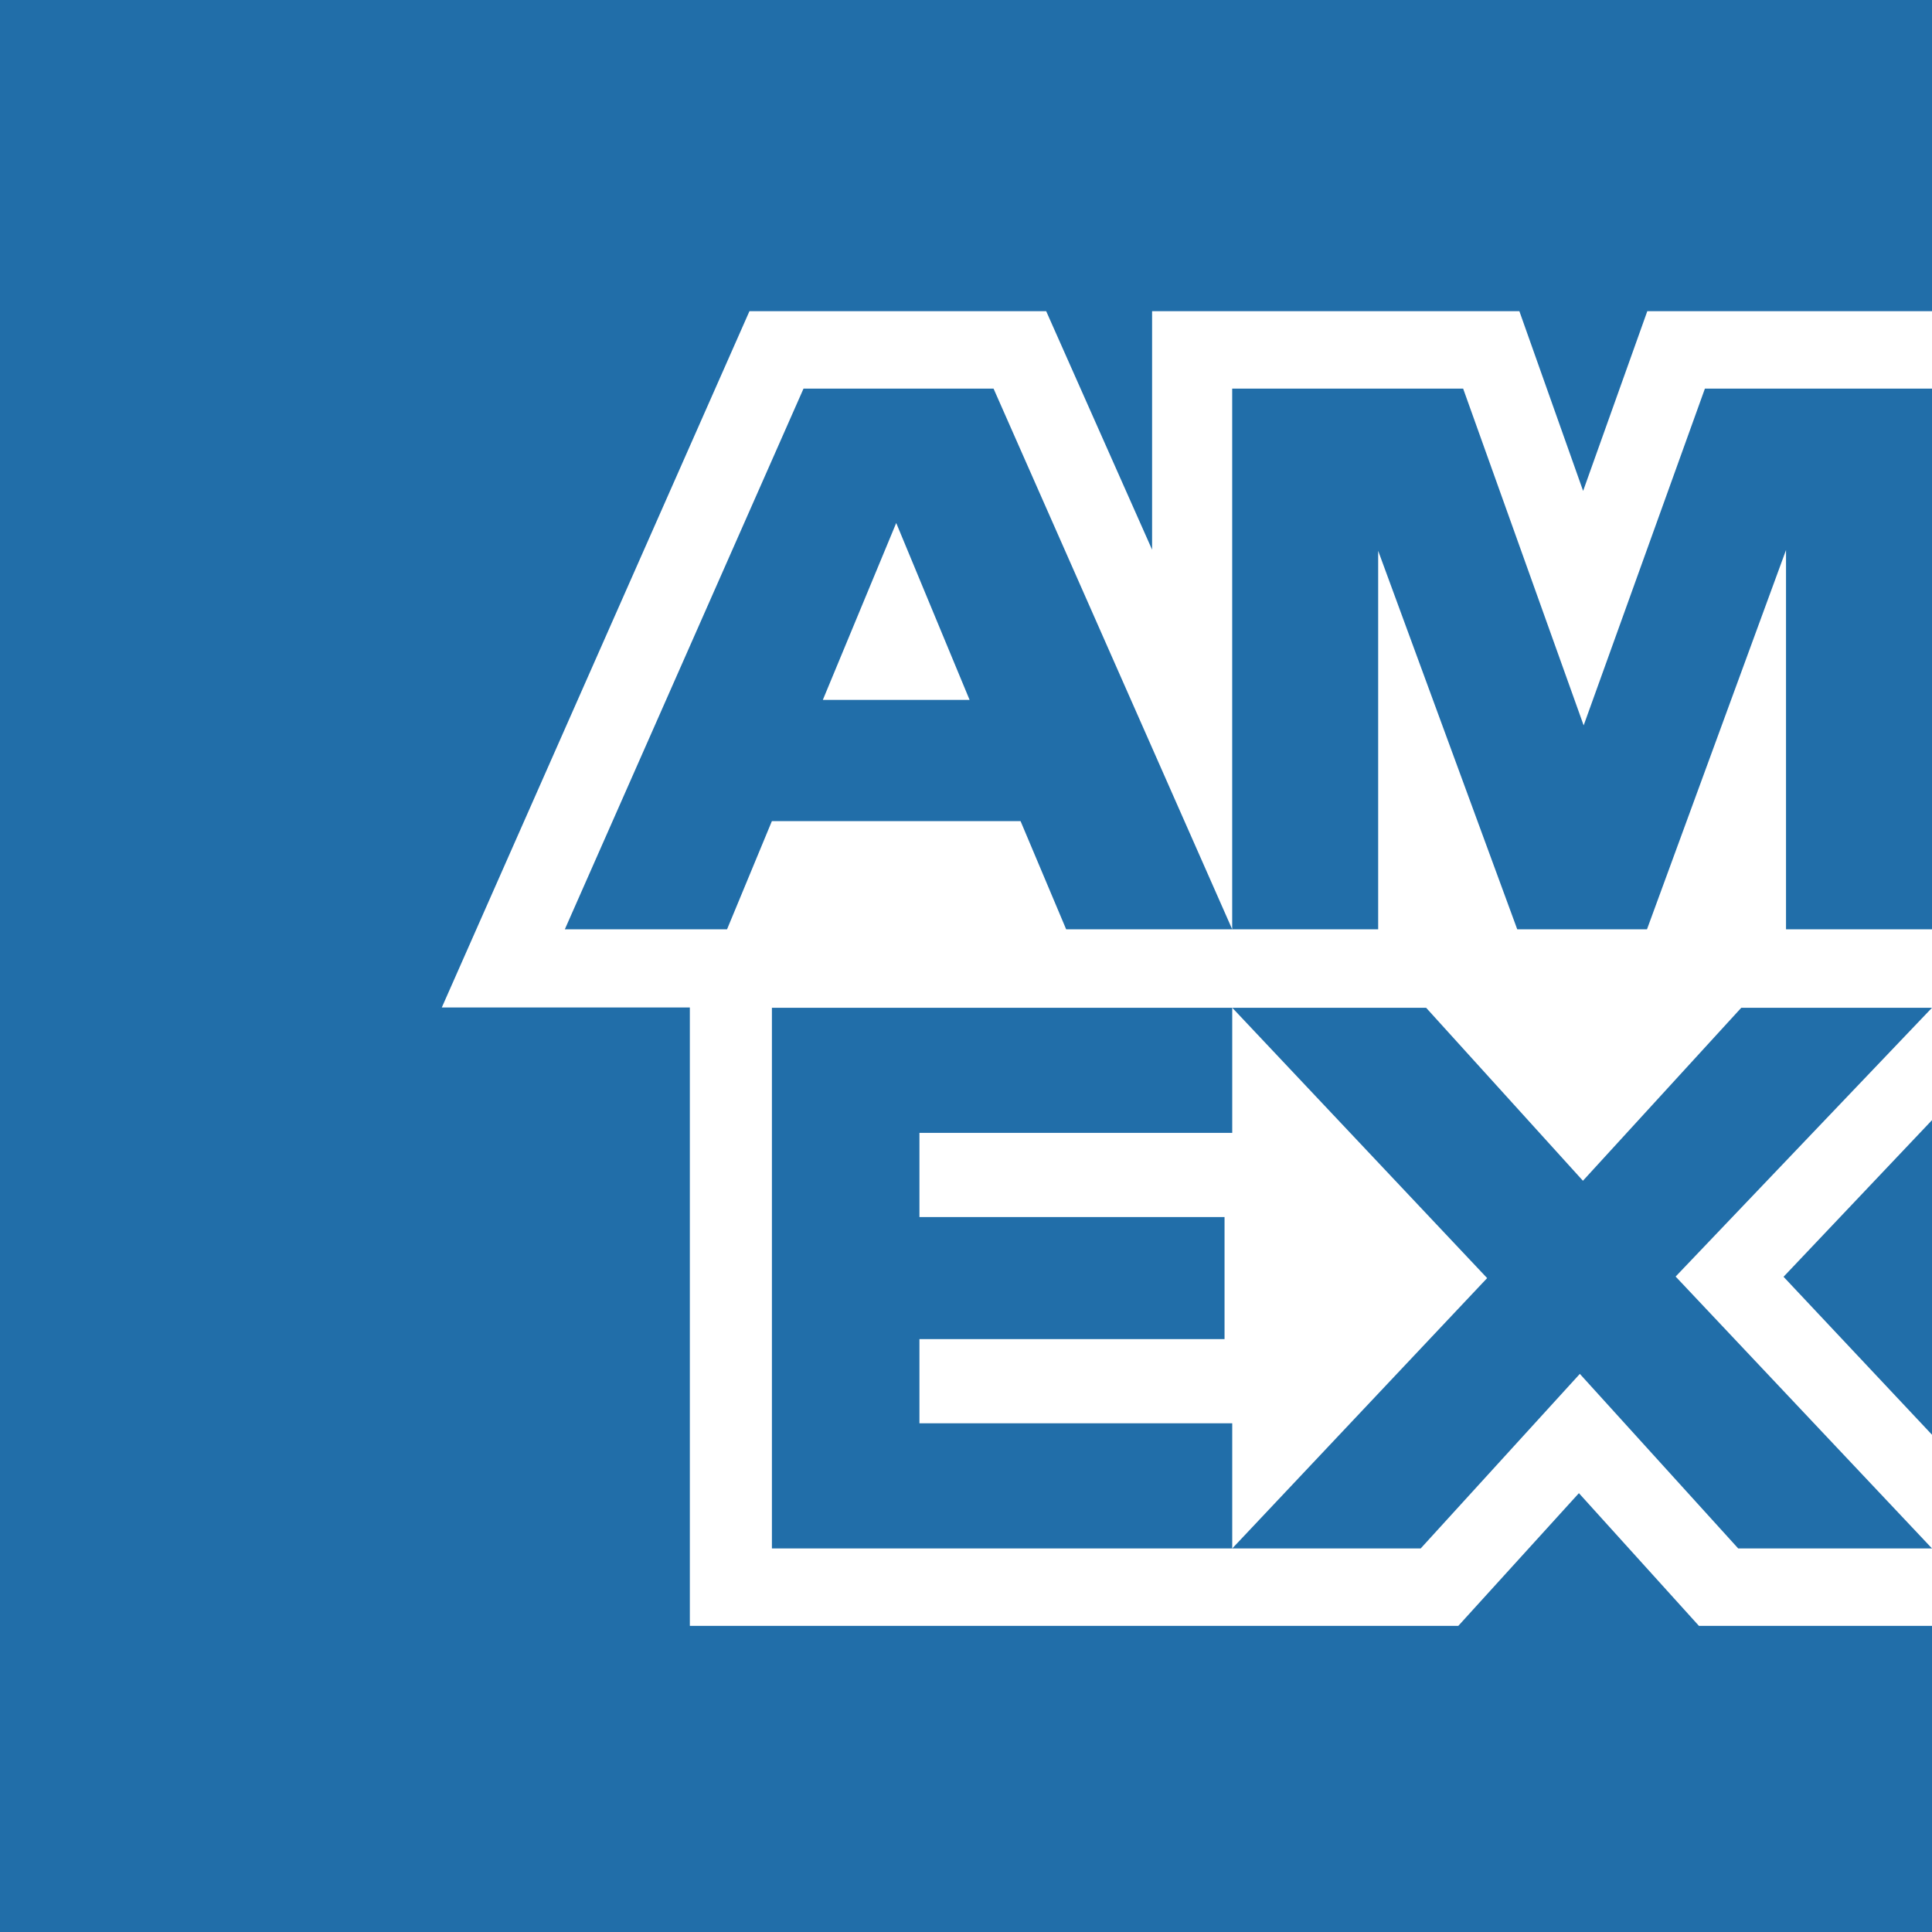
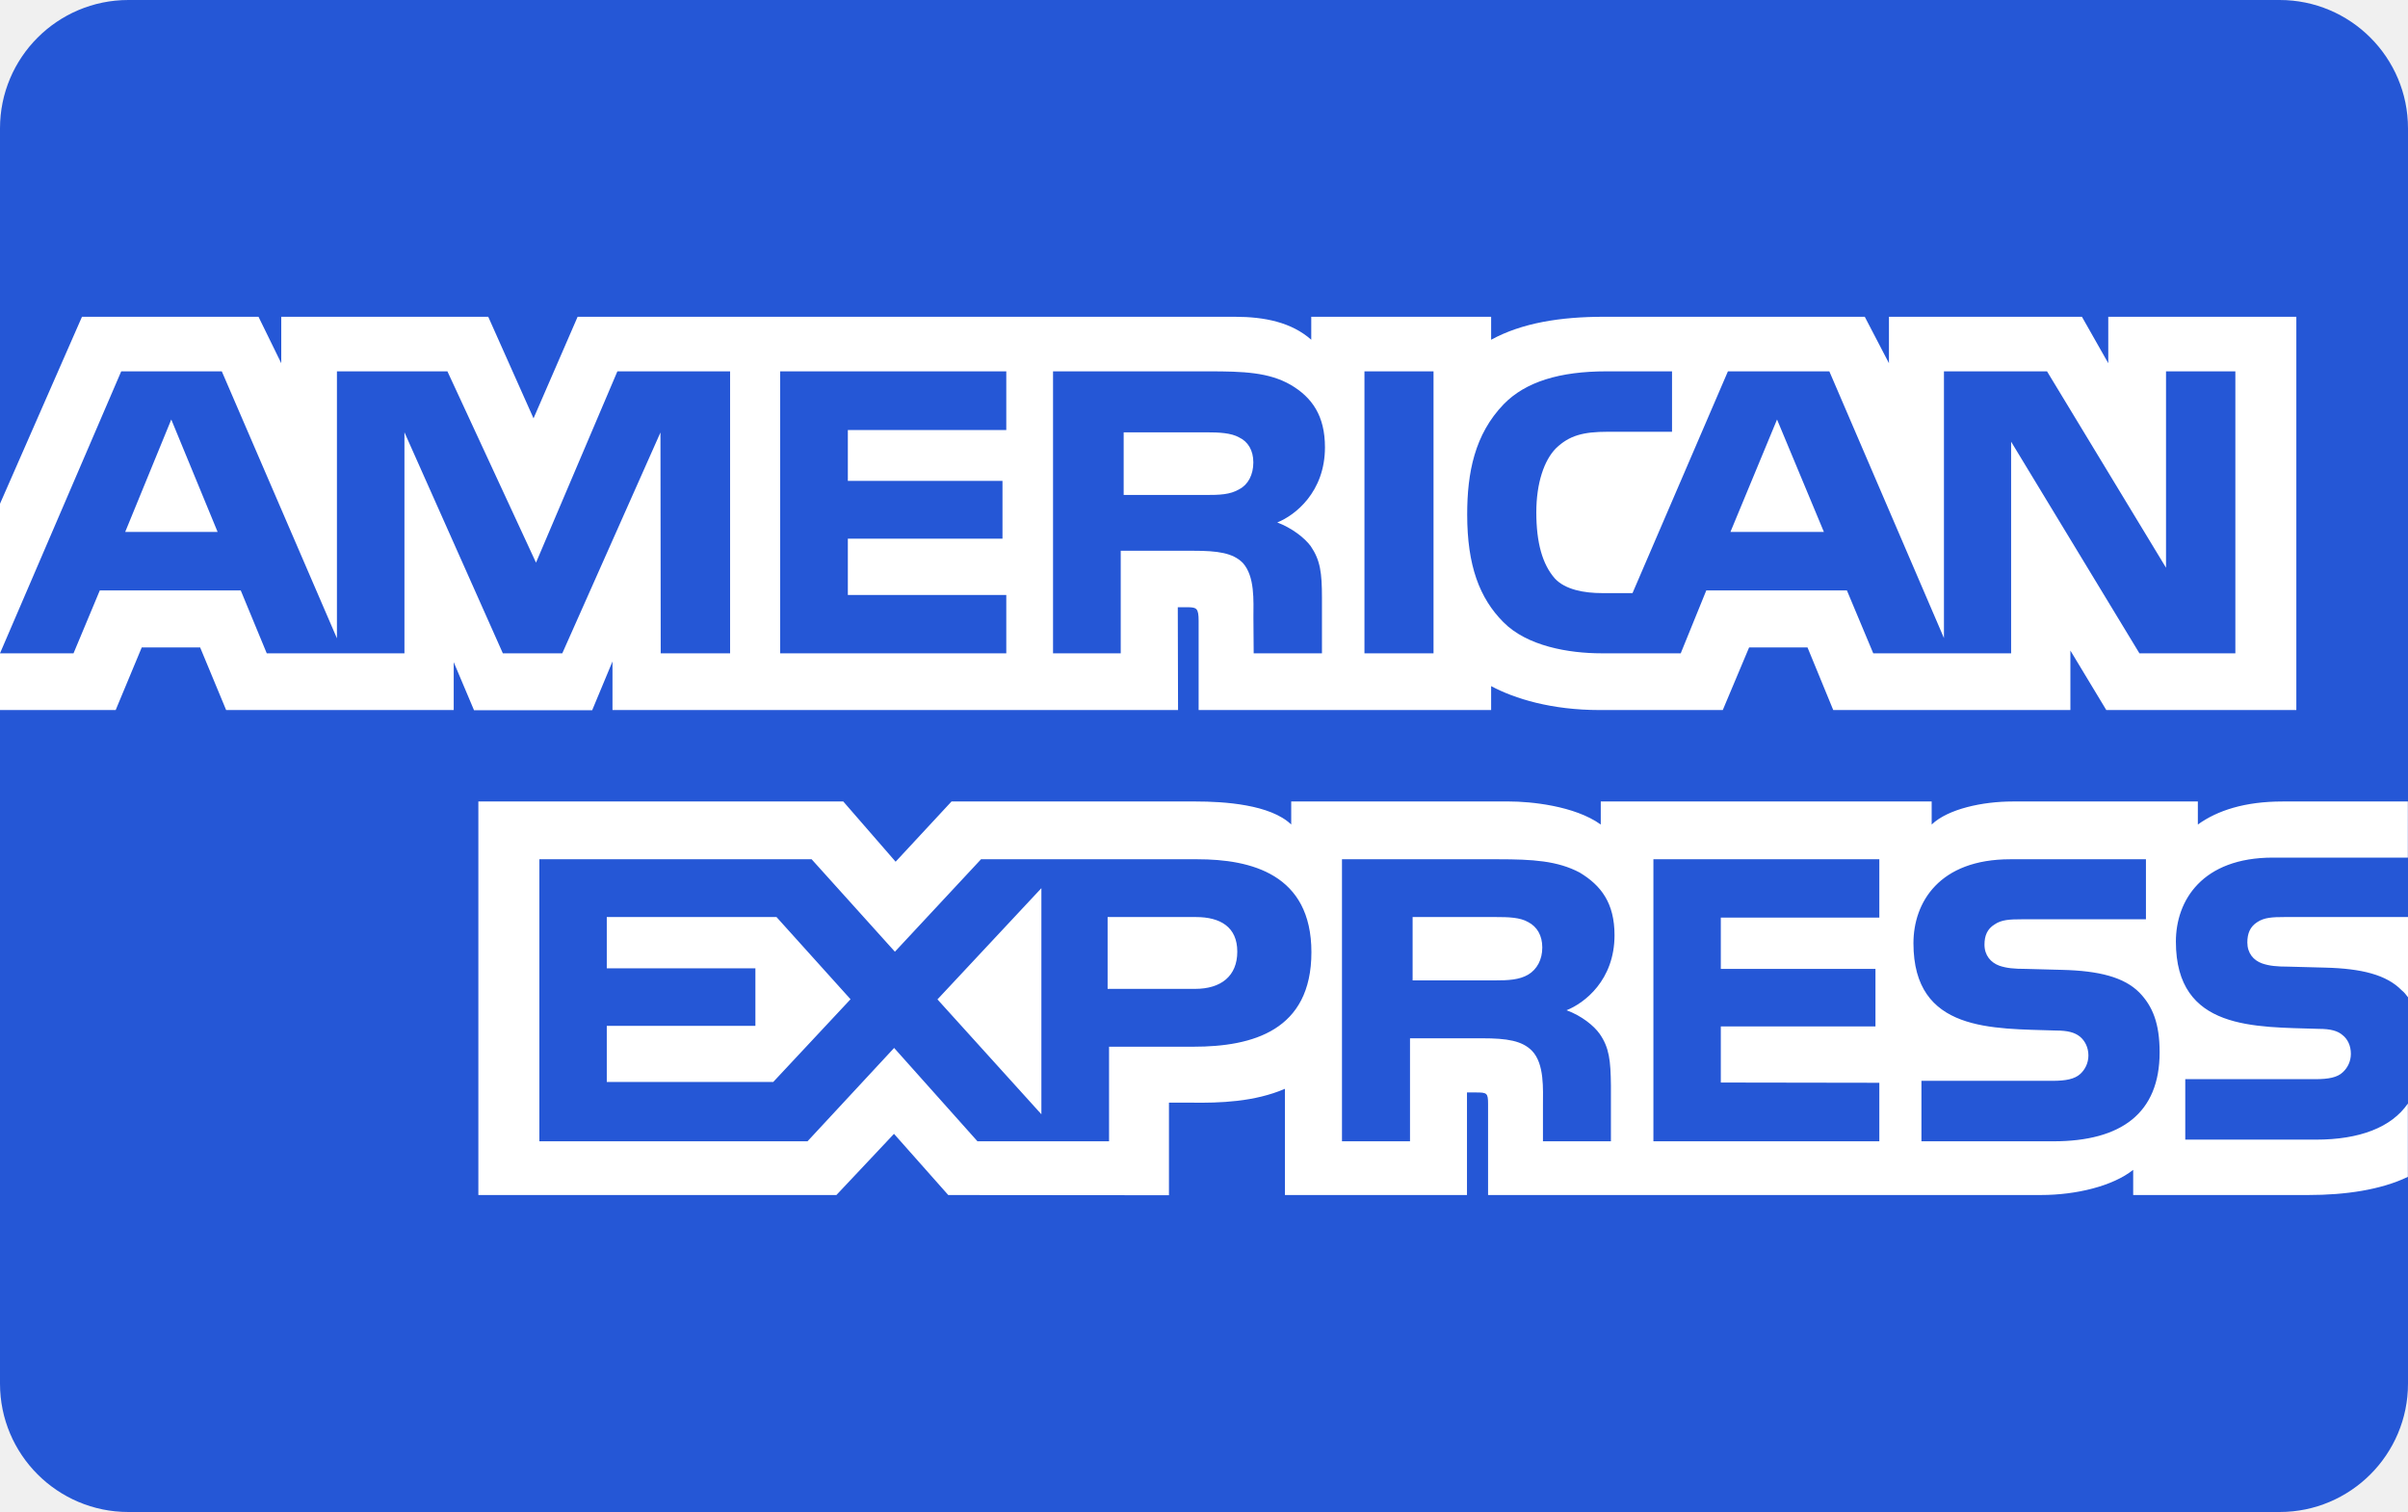
- <svg xmlns="http://www.w3.org/2000/svg" width="50px" height="50px" viewBox="0 0 50 50" version="1.1">
+ <svg xmlns="http://www.w3.org/2000/svg" width="750" height="471" viewBox="0 0 750 471" version="1.1">
+   <defs />
  <g id="Page-1" stroke="none" stroke-width="1" fill="none" fill-rule="evenodd">
-     <g id="Amex_acceptancemark_50x50">
-       <polygon id="Shape" fill="#FFFFFF" fill-rule="nonzero" points="50 0 0 0 0 50 50 50" />
-       <path d="M25.093,18.113 L21.295,18.113 L23.194,13.535 L25.093,18.113 Z M27.592,24.05 L31.889,24.05 L25.713,10.057 L20.795,10.057 L14.618,24.05 L18.816,24.05 L19.976,21.251 L26.412,21.251 L27.592,24.05 Z M46.222,24.05 L50,24.05 L50,10.057 L44.123,10.057 L40.985,18.773 L37.866,10.057 L31.889,10.057 L31.889,24.05 L35.667,24.05 L35.667,14.255 L39.266,24.05 L42.624,24.05 L46.222,14.235 L46.222,24.05 Z M23.795,36.835 L23.795,34.656 L31.691,34.656 L31.691,31.498 L23.795,31.498 L23.795,29.319 L31.89,29.319 L31.89,26.081 L19.977,26.081 L19.977,40.073 L31.89,40.073 L31.89,36.835 L23.795,36.835 Z M46.158,33.043 L50,37.131 L50,28.989 L46.158,33.043 Z M44.984,40.073 L50,40.073 L43.365,33.037 L50,26.081 L45.064,26.081 L40.966,30.558 L36.908,26.081 L31.891,26.081 L38.487,33.077 L31.891,40.073 L36.768,40.073 L40.886,35.556 L44.984,40.073 Z M50,50 L50,42.077 L43.968,42.077 L40.862,38.643 L37.741,42.077 L17.853,42.077 L17.853,26.073 L11.434,26.073 L19.396,8.053 L27.075,8.053 L29.816,14.226 L29.816,8.053 L39.321,8.053 L40.971,12.705 L42.632,8.053 L50,8.053 L50,0 L0,0 L0,50 L50,50 L50,50 Z" id="Fill-18" fill="#216EA9" />
+     <g id="amex" fill-rule="nonzero">
+       <rect id="Rectangle-1" fill="#2557D6" x="0" y="0" width="750" height="471" rx="40" />
+       <path d="M0.003,221.185 L36.027,221.185 L44.15,201.675 L62.335,201.675 L70.436,221.185 L141.316,221.185 L141.316,206.269 L147.643,221.249 L184.439,221.249 L190.766,206.047 L190.766,221.185 L366.917,221.185 L366.835,189.159 L370.243,189.159 C372.629,189.242 373.326,189.461 373.326,193.385 L373.326,221.185 L464.432,221.185 L464.432,213.73 C471.781,217.651 483.211,221.185 498.251,221.185 L536.579,221.185 L544.782,201.675 L562.967,201.675 L570.988,221.185 L644.848,221.185 L644.848,202.653 L656.034,221.185 L715.221,221.185 L715.221,98.678 L656.645,98.678 L656.645,113.146 L648.443,98.678 L588.338,98.678 L588.338,113.146 L580.806,98.678 L499.618,98.678 C486.028,98.678 474.082,100.567 464.432,105.831 L464.432,98.678 L408.406,98.678 L408.406,105.831 C402.265,100.405 393.898,98.678 384.594,98.678 L179.908,98.678 L166.174,130.319 L152.07,98.678 L87.599,98.678 L87.599,113.146 L80.517,98.678 L25.534,98.678 L-2.99999999e-06,156.924 L-2.99999999e-06,221.185 L0.003,221.185 L0.003,221.185 Z M227.4,203.514 L205.785,203.514 L205.705,134.721 L175.132,203.514 L156.62,203.514 L125.968,134.66 L125.968,203.514 L83.084,203.514 L74.983,183.922 L31.084,183.922 L22.9,203.514 L4.7e-05,203.514 L37.756,115.677 L69.082,115.677 L104.941,198.841 L104.941,115.677 L139.353,115.677 L166.946,175.264 L192.293,115.677 L227.397,115.677 L227.397,203.514 L227.4,203.514 Z M67.777,165.693 L53.346,130.676 L38.998,165.693 L67.777,165.693 Z M313.419,203.514 L242.986,203.514 L242.986,115.677 L313.419,115.677 L313.419,133.968 L264.071,133.968 L264.071,149.801 L312.236,149.801 L312.236,167.806 L264.071,167.806 L264.071,185.348 L313.419,185.348 L313.419,203.514 Z M412.675,139.333 C412.675,153.338 403.289,160.573 397.819,162.746 C402.432,164.494 406.372,167.584 408.248,170.143 C411.225,174.512 411.739,178.414 411.739,186.259 L411.739,203.514 L390.473,203.514 L390.393,192.437 C390.393,187.152 390.901,179.551 387.065,175.325 C383.984,172.236 379.288,171.566 371.697,171.566 L349.064,171.566 L349.064,203.514 L327.981,203.514 L327.981,115.677 L376.476,115.677 C387.251,115.677 395.19,115.96 402.006,119.884 C408.676,123.808 412.675,129.536 412.675,139.333 L412.675,139.333 Z M386.023,152.376 C383.125,154.128 379.699,154.186 375.593,154.186 L349.98,154.186 L349.98,134.676 L375.942,134.676 C379.616,134.676 383.45,134.84 385.94,136.26 C388.675,137.54 390.367,140.263 390.367,144.025 C390.367,147.864 388.758,150.954 386.023,152.376 Z M446.489,203.514 L424.976,203.514 L424.976,115.677 L446.489,115.677 L446.489,203.514 Z M696.229,203.514 L666.35,203.514 L626.386,137.587 L626.386,203.514 L583.447,203.514 L575.242,183.922 L531.443,183.922 L523.483,203.514 L498.811,203.514 C488.563,203.514 475.587,201.257 468.239,193.799 C460.829,186.341 456.974,176.239 456.974,160.266 C456.974,147.239 459.278,135.33 468.34,125.919 C475.156,118.909 485.83,115.677 500.36,115.677 L520.772,115.677 L520.772,134.498 L500.788,134.498 C493.094,134.498 488.749,135.637 484.564,139.701 C480.97,143.4 478.503,150.392 478.503,159.598 C478.503,169.009 480.382,175.794 484.301,180.226 C487.546,183.702 493.445,184.757 498.995,184.757 L508.464,184.757 L538.18,115.68 L569.772,115.68 L605.468,198.761 L605.468,115.68 L637.571,115.68 L674.633,176.854 L674.633,115.68 L696.229,115.68 L696.229,203.514 Z M568.071,165.693 L553.48,130.676 L538.969,165.693 L568.071,165.693 Z" id="Path" fill="#FFFFFF" />
+       <path d="M749.956,343.767 C744.835,351.225 734.855,355.006 721.345,355.006 L680.627,355.006 L680.627,336.166 L721.18,336.166 C725.202,336.166 728.017,335.639 729.712,333.991 C731.181,332.632 732.205,330.658 732.205,328.26 C732.205,325.701 731.181,323.669 729.63,322.45 C728.1,321.11 725.873,320.5 722.201,320.5 C702.404,319.83 677.706,321.11 677.706,293.307 C677.706,280.564 685.831,267.15 707.957,267.15 L749.954,267.15 L749.956,249.669 L710.934,249.669 C699.158,249.669 690.604,252.478 684.546,256.844 L684.546,249.669 L626.83,249.669 C617.601,249.669 606.767,251.948 601.643,256.844 L601.643,249.669 L498.578,249.669 L498.578,256.844 C490.375,250.952 476.535,249.669 470.147,249.669 L402.164,249.669 L402.164,256.844 C395.675,250.586 381.244,249.669 372.448,249.669 L296.363,249.669 L278.953,268.432 L262.646,249.669 L148.991,249.669 L148.991,372.261 L260.507,372.261 L278.447,353.202 L295.347,372.261 L364.086,372.322 L364.086,343.484 L370.843,343.484 C379.964,343.624 390.721,343.258 400.211,339.173 L400.211,372.259 L456.908,372.259 L456.908,340.307 L459.643,340.307 C463.133,340.307 463.477,340.45 463.477,343.923 L463.477,372.256 L635.711,372.256 C646.646,372.256 658.076,369.469 664.406,364.411 L664.406,372.256 L719.038,372.256 C730.407,372.256 741.509,370.669 749.956,366.605 L749.956,343.767 L749.956,343.767 Z M408.453,296.613 C408.453,321.019 390.167,326.058 371.737,326.058 L345.429,326.058 L345.429,355.527 L304.449,355.527 L278.487,326.442 L251.506,355.527 L167.99,355.527 L167.99,267.668 L252.791,267.668 L278.731,296.467 L305.55,267.668 L372.921,267.668 C389.653,267.668 408.453,272.281 408.453,296.613 Z M240.828,337.047 L188.989,337.047 L188.989,319.566 L235.278,319.566 L235.278,301.64 L188.989,301.64 L188.989,285.667 L241.849,285.667 L264.911,311.271 L240.828,337.047 Z M324.354,347.107 L291.983,311.319 L324.354,276.668 L324.354,347.107 Z M372.227,308.041 L344.98,308.041 L344.98,285.667 L372.472,285.667 C380.084,285.667 385.368,288.756 385.368,296.44 C385.368,304.038 380.329,308.041 372.227,308.041 Z M514.971,267.668 L585.34,267.668 L585.34,285.838 L535.968,285.838 L535.968,301.811 L584.135,301.811 L584.135,319.736 L535.968,319.736 L535.968,337.217 L585.34,337.296 L585.34,355.527 L514.971,355.527 L514.971,267.668 Z M487.917,314.697 C492.61,316.422 496.447,319.514 498.246,322.073 C501.223,326.363 501.654,330.366 501.739,338.11 L501.739,355.527 L480.571,355.527 L480.571,344.535 C480.571,339.249 481.082,331.423 477.163,327.337 C474.082,324.19 469.386,323.438 461.695,323.438 L439.162,323.438 L439.162,355.527 L417.976,355.527 L417.976,267.668 L466.654,267.668 C477.328,267.668 485.102,268.137 492.023,271.814 C498.677,275.818 502.862,281.302 502.862,291.325 C502.859,305.348 493.467,312.504 487.917,314.697 Z M475.999,303.59 C473.179,305.257 469.691,305.4 465.588,305.4 L439.975,305.4 L439.975,285.667 L465.937,285.667 C469.691,285.667 473.447,285.747 475.999,287.254 C478.731,288.677 480.365,291.398 480.365,295.157 C480.365,298.917 478.731,301.945 475.999,303.59 Z M666.335,309.187 C670.441,313.418 672.641,318.759 672.641,327.801 C672.641,346.702 660.783,355.524 639.519,355.524 L598.454,355.524 L598.454,336.684 L639.355,336.684 C643.353,336.684 646.19,336.157 647.967,334.509 C649.417,333.15 650.457,331.176 650.457,328.779 C650.457,326.219 649.332,324.187 647.884,322.969 C646.272,321.628 644.048,321.019 640.376,321.019 C620.659,320.348 595.966,321.628 595.966,293.826 C595.966,281.082 604.006,267.668 626.11,267.668 L668.379,267.668 L668.379,286.368 L629.702,286.368 C625.868,286.368 623.375,286.511 621.255,287.954 C618.945,289.377 618.089,291.489 618.089,294.276 C618.089,297.59 620.049,299.845 622.702,300.82 C624.926,301.591 627.315,301.816 630.907,301.816 L642.257,302.121 C653.703,302.399 661.56,304.37 666.335,309.187 Z M750,285.667 L711.573,285.667 C707.737,285.667 705.188,285.81 703.041,287.254 C700.817,288.677 699.96,290.788 699.96,293.576 C699.96,296.89 701.838,299.145 704.571,300.12 C706.795,300.89 709.184,301.116 712.696,301.116 L724.123,301.42 C735.654,301.704 743.351,303.678 748.044,308.492 C748.899,309.162 749.412,309.914 750,310.667 L750,285.667 Z" id="path13" fill="#FFFFFF" />
    </g>
  </g>
</svg>
